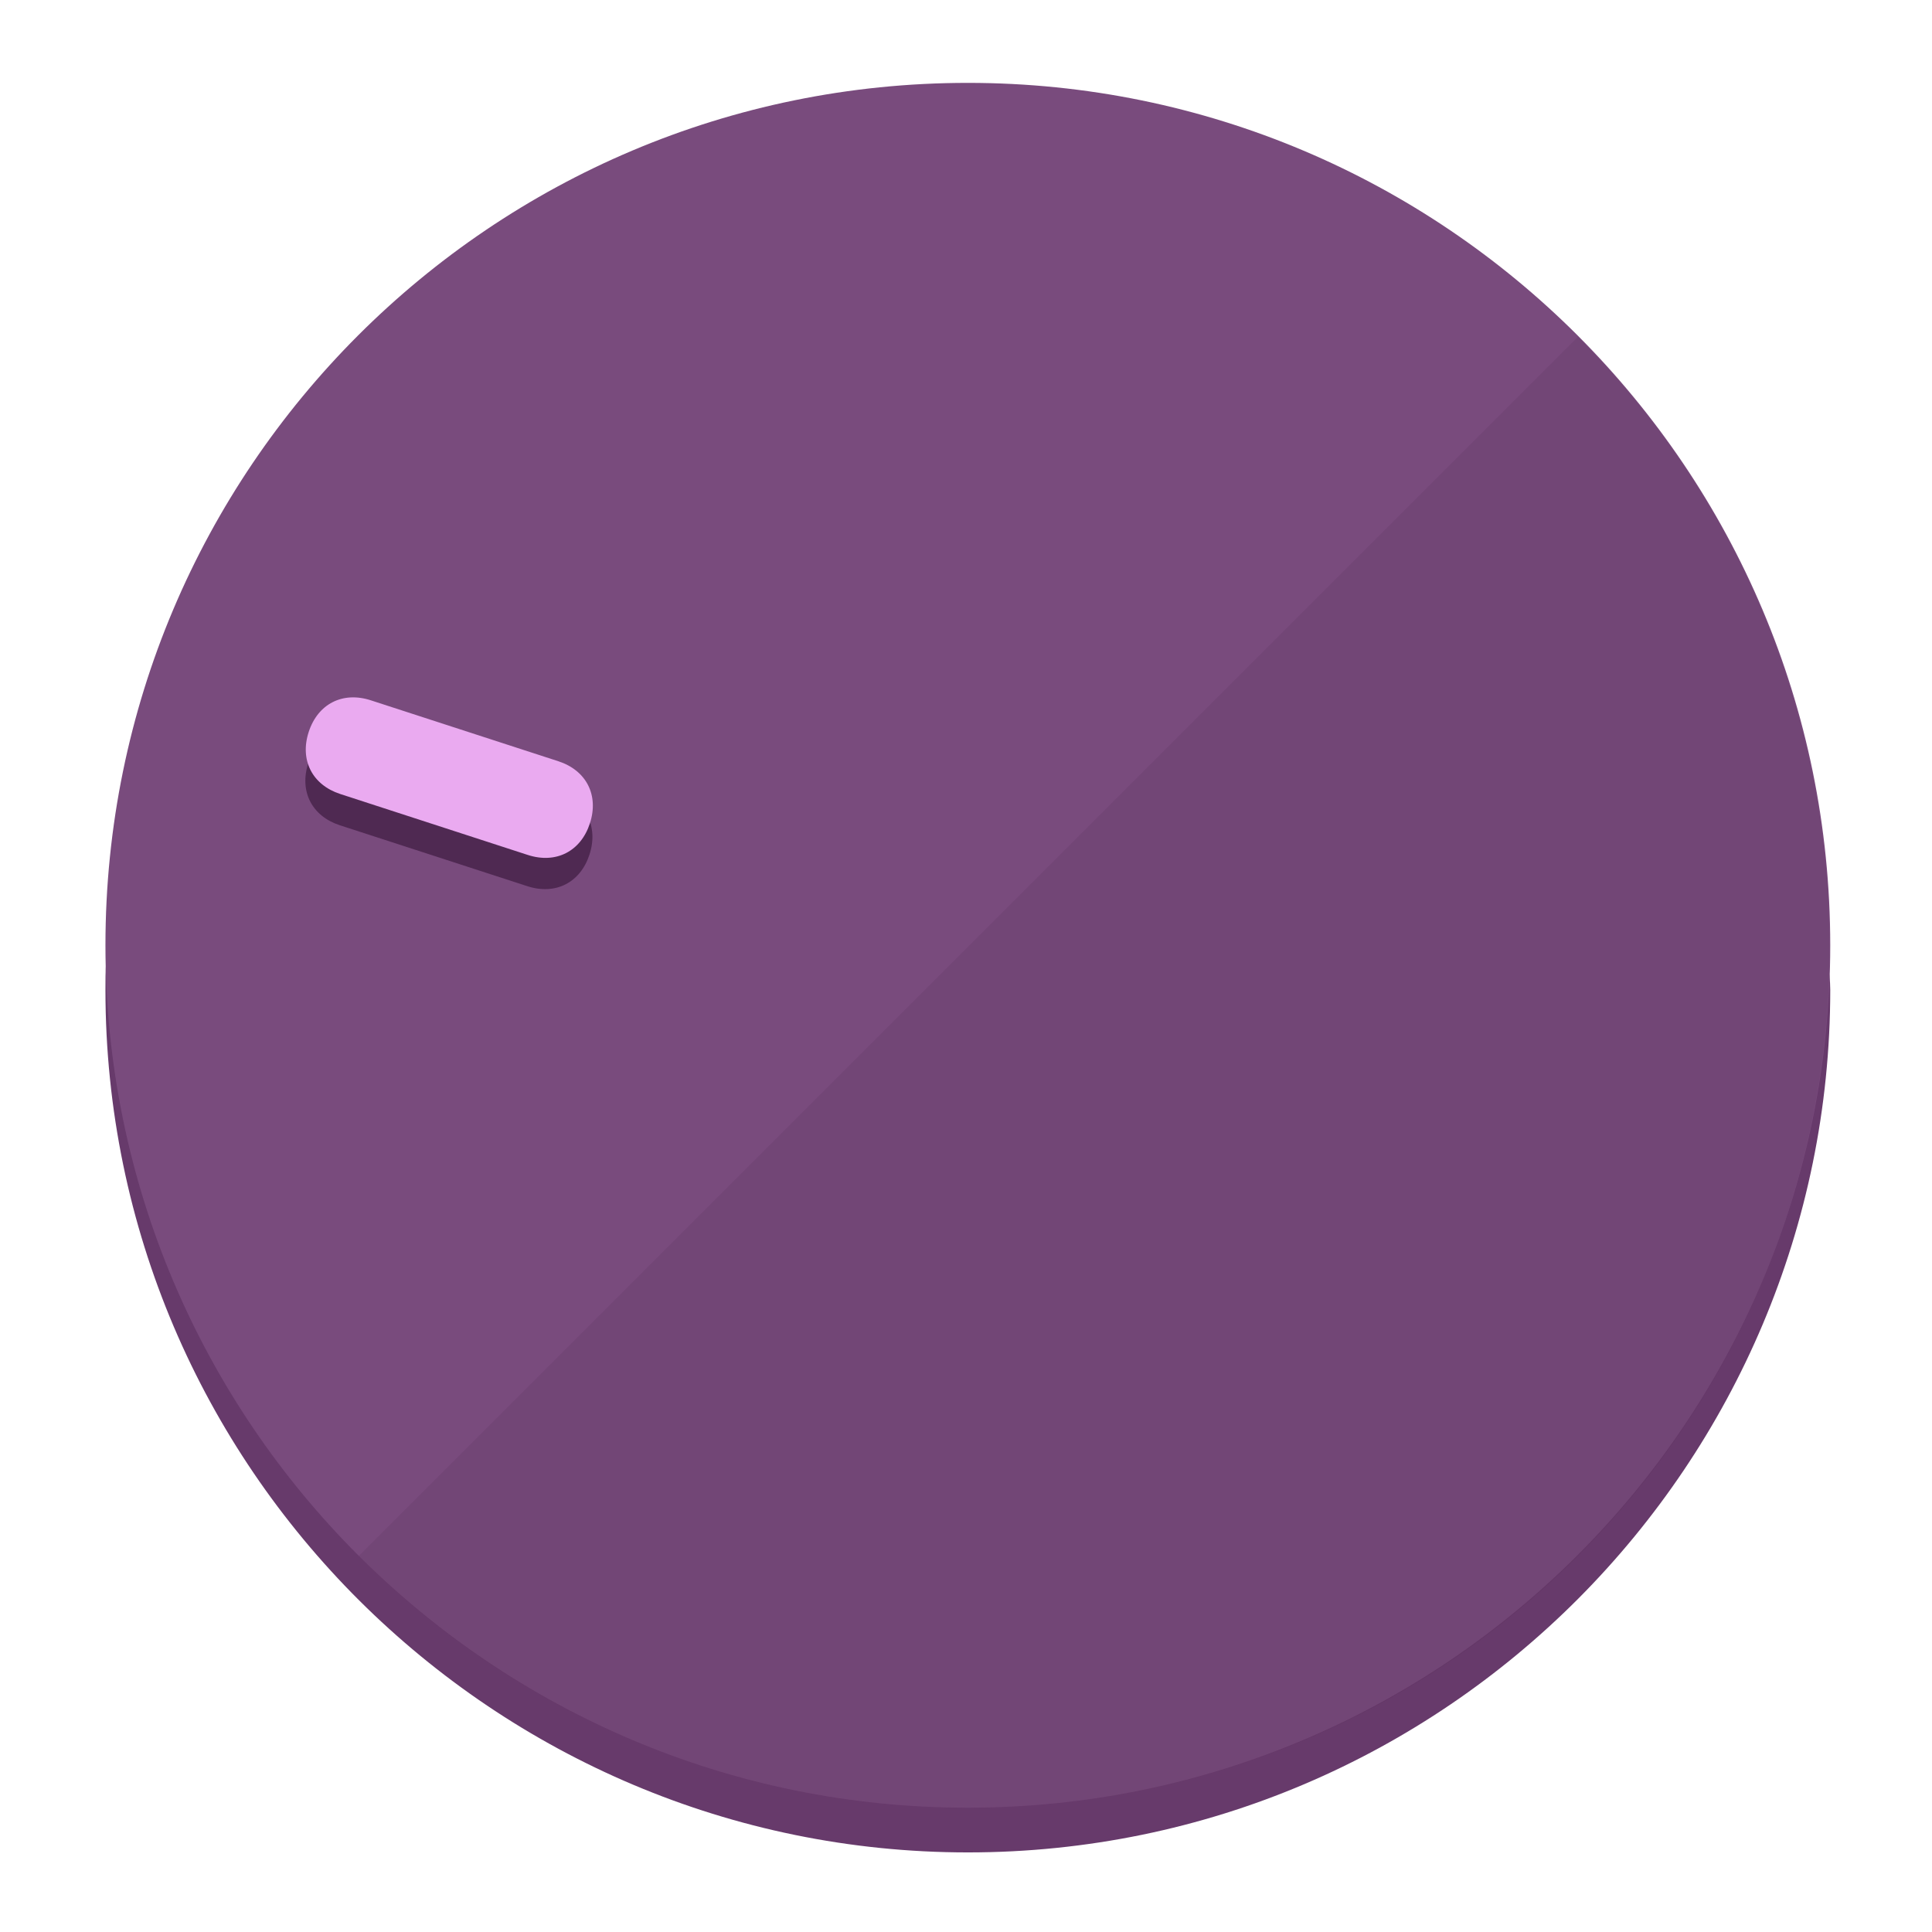
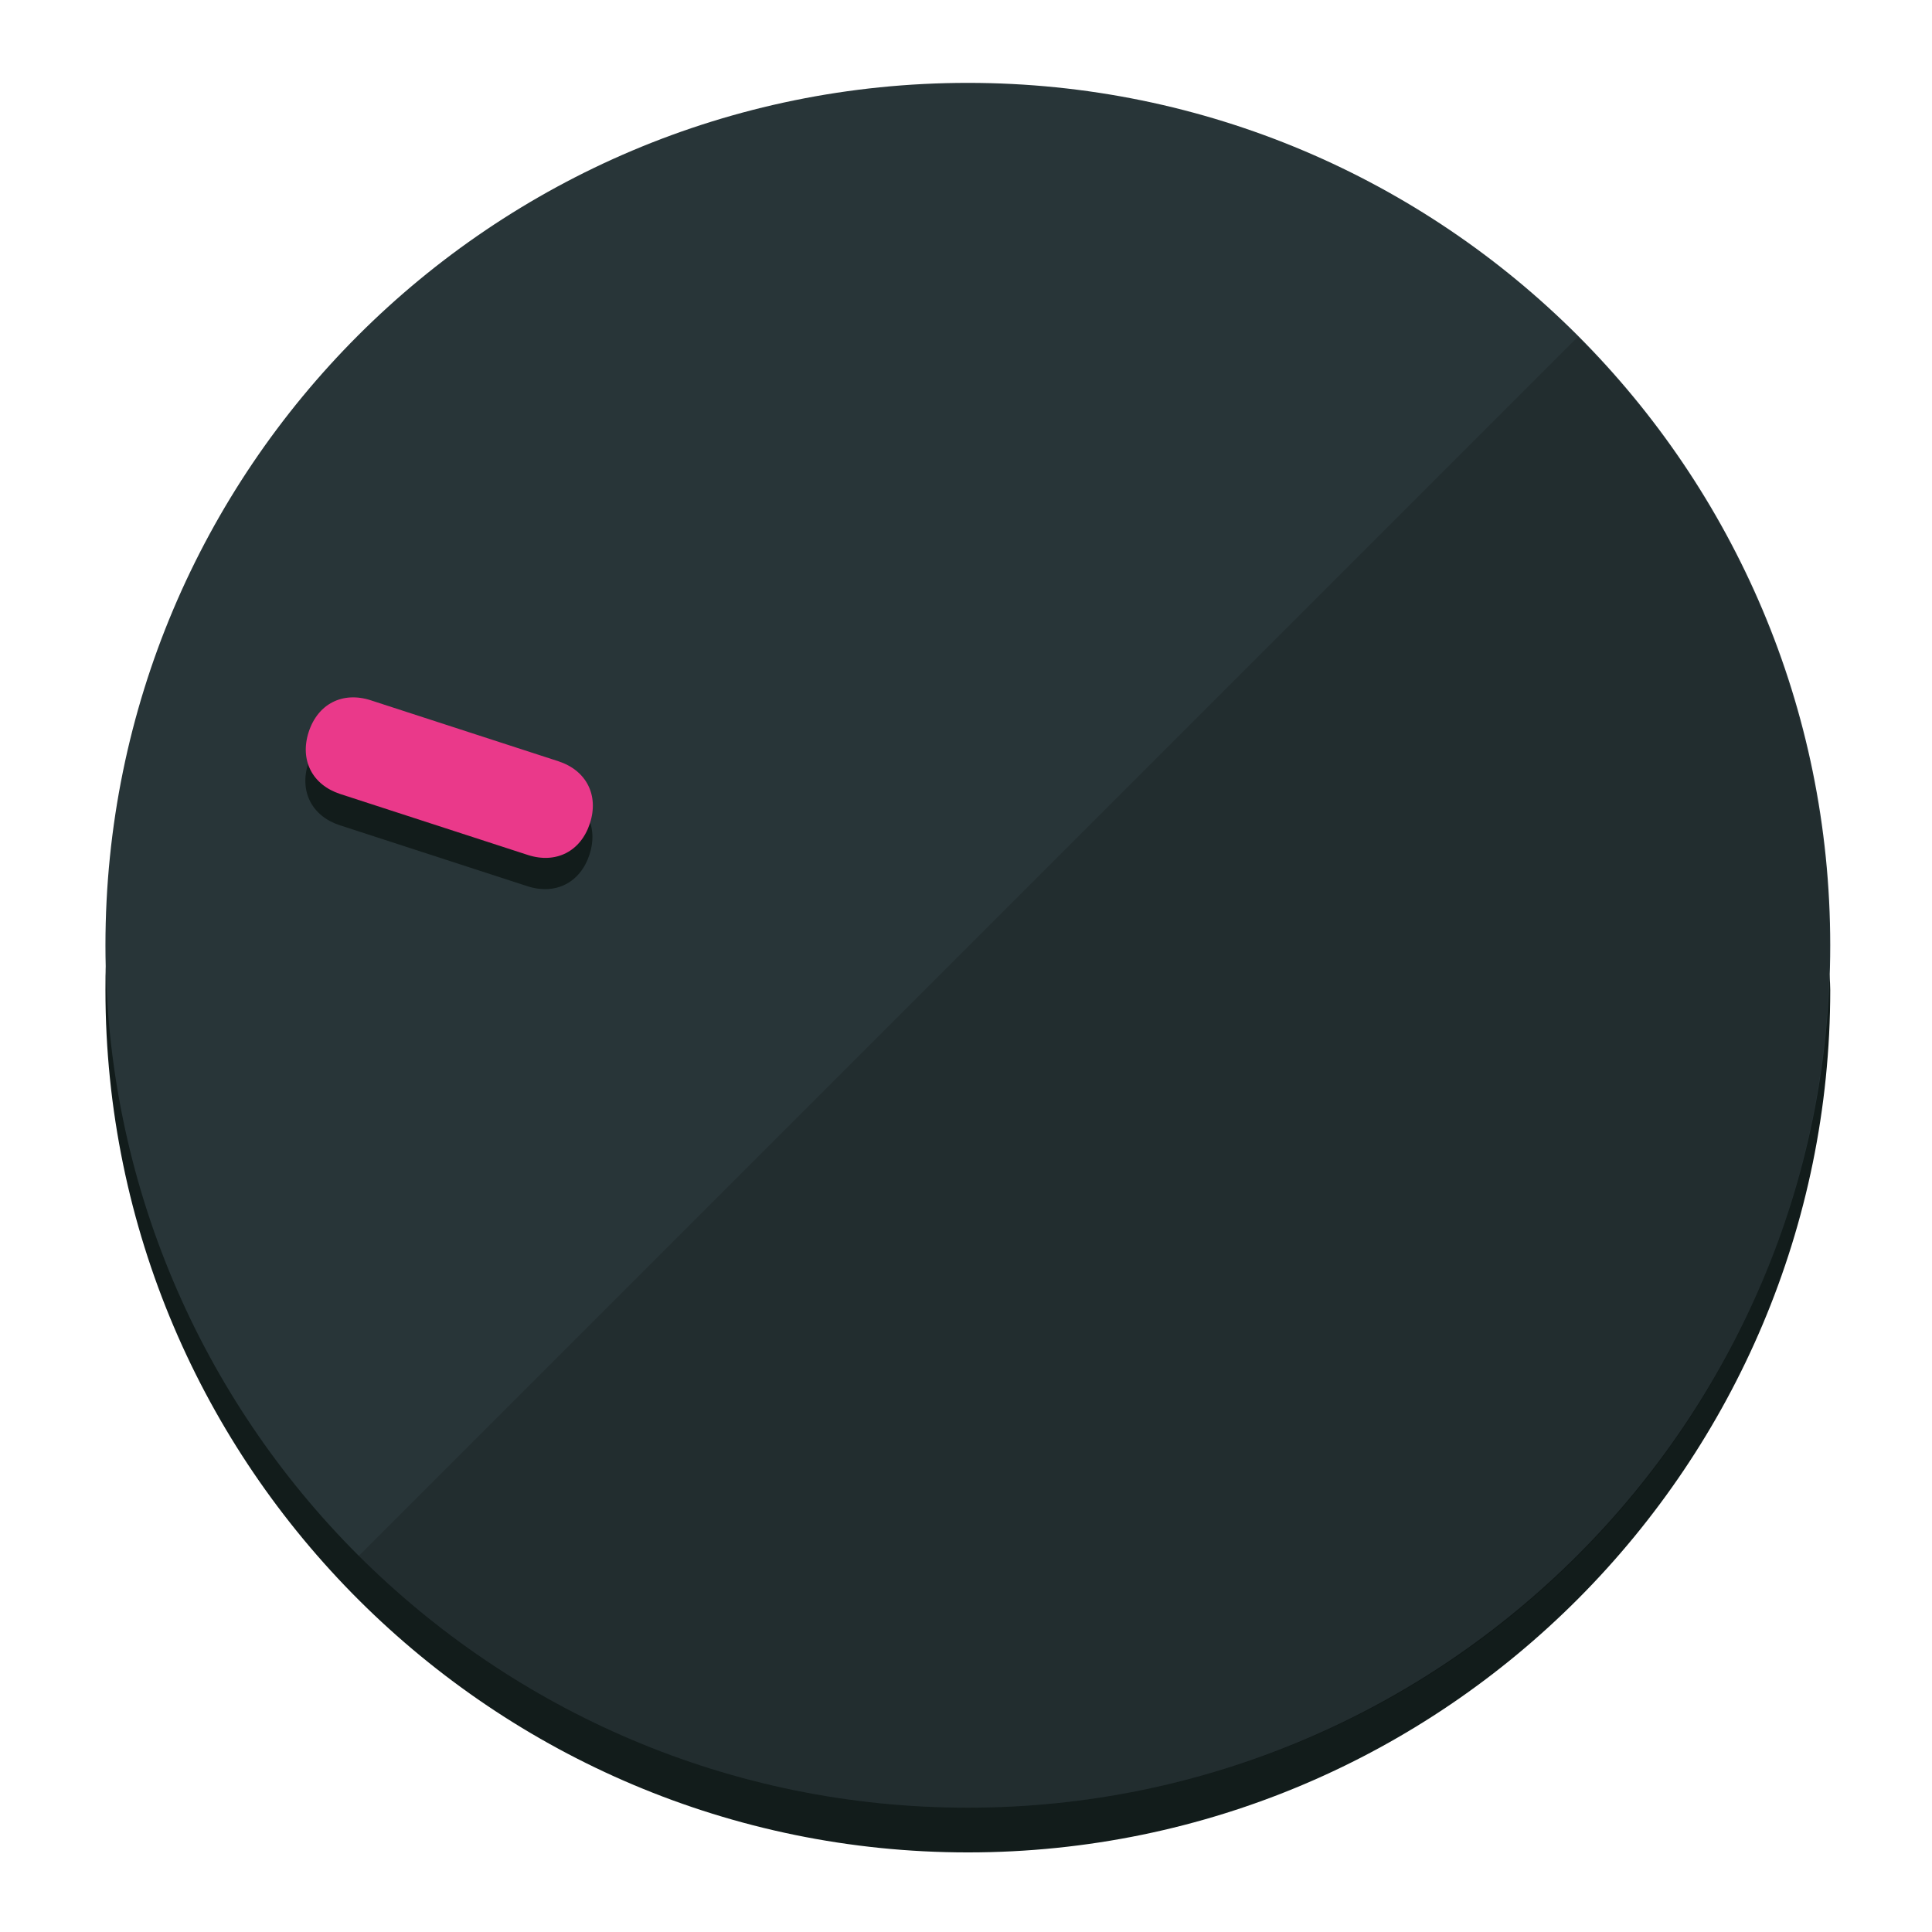
<svg xmlns="http://www.w3.org/2000/svg" height="120px" width="120px" version="1.1" id="Layer_1" viewBox="0 0 496.8 496.8" xml:space="preserve">
  <defs id="defs23" />
  <g id="g3158">
-     <path style="display:inline;fill:#673A6B;fill-opacity:1;stroke-width:1.584" d="m 248.875,445.92 c 116.582,0 212.89,-91.238 220.493,-205.286 0,5.069 1.267,8.87 1.267,13.939 0,121.651 -98.842,221.76 -221.76,221.76 -121.651,0 -221.76,-98.842 -221.76,-221.76 0,-5.069 0,-8.87 1.267,-13.939 7.603,114.048 103.91,205.286 220.493,205.286 z" id="path8" />
-     <circle style="display:inline;fill:#794B7D;fill-opacity:1;stroke-width:1.584" cx="248.875" cy="243.071" r="221.76" id="circle12" />
-     <path style="display:inline;fill:#4F2952;fill-opacity:0.154;stroke-width:1.587" d="m 405.744,86.606 c 86.308,86.308 86.308,227.193 0,313.5 -86.308,86.308 -227.193,86.308 -313.5,0" id="path14" />
+     <path style="display:inline;fill:#121c1b;fill-opacity:1;stroke-width:1.584" d="m 248.875,445.92 c 116.582,0 212.89,-91.238 220.493,-205.286 0,5.069 1.267,8.87 1.267,13.939 0,121.651 -98.842,221.76 -221.76,221.76 -121.651,0 -221.76,-98.842 -221.76,-221.76 0,-5.069 0,-8.87 1.267,-13.939 7.603,114.048 103.91,205.286 220.493,205.286 z" id="path8" />
+     <circle style="display:inline;fill:#283538;fill-opacity:1;stroke-width:1.584" cx="248.875" cy="243.071" r="221.76" id="circle12" />
+     <path style="display:inline;fill:#000000;fill-opacity:0.154;stroke-width:1.587" d="m 405.744,86.606 c 86.308,86.308 86.308,227.193 0,313.5 -86.308,86.308 -227.193,86.308 -313.5,0" id="path14" />
  </g>
  <g id="g3198">
    <circle style="display:none;fill:#000000;fill-opacity:0;stroke-width:1.584" cx="-154.88" cy="311.577" r="221.76" id="circle12-3" transform="rotate(-72)" />
-     <path style="display:inline;fill:#4F2952;fill-opacity:1;stroke-width:1.584" d="m 143.448,203.776 c 7.231,2.35 10.485,8.737 8.136,15.968 v 0 c -2.35,7.231 -8.737,10.485 -15.968,8.136 L 87.409,212.216 c -7.231,-2.35 -10.485,-8.737 -8.136,-15.968 v 0 c 2.35,-7.231 8.737,-10.485 15.968,-8.136 z" id="path3789" />
-     <path style="display:inline;fill:#EAAAF0;stroke-width:1.584" d="m 143.557,195.742 c 7.231,2.35 10.485,8.737 8.136,15.968 v 0 c -2.35,7.231 -8.737,10.485 -15.968,8.136 L 87.518,204.182 c -7.231,-2.35 -10.485,-8.737 -8.136,-15.968 v 0 c 2.35,-7.231 8.737,-10.485 15.968,-8.136 z" id="path915" />
+     <path style="display:inline;fill:#121c1b;fill-opacity:1;stroke-width:1.584" d="m 143.448,203.776 c 7.231,2.35 10.485,8.737 8.136,15.968 v 0 c -2.35,7.231 -8.737,10.485 -15.968,8.136 L 87.409,212.216 c -7.231,-2.35 -10.485,-8.737 -8.136,-15.968 v 0 c 2.35,-7.231 8.737,-10.485 15.968,-8.136 z" id="path3789" />
+     <path style="display:inline;fill:#ea398a;stroke-width:1.584" d="m 143.557,195.742 c 7.231,2.35 10.485,8.737 8.136,15.968 v 0 c -2.35,7.231 -8.737,10.485 -15.968,8.136 L 87.518,204.182 c -7.231,-2.35 -10.485,-8.737 -8.136,-15.968 v 0 c 2.35,-7.231 8.737,-10.485 15.968,-8.136 z" id="path915" />
  </g>
</svg>
